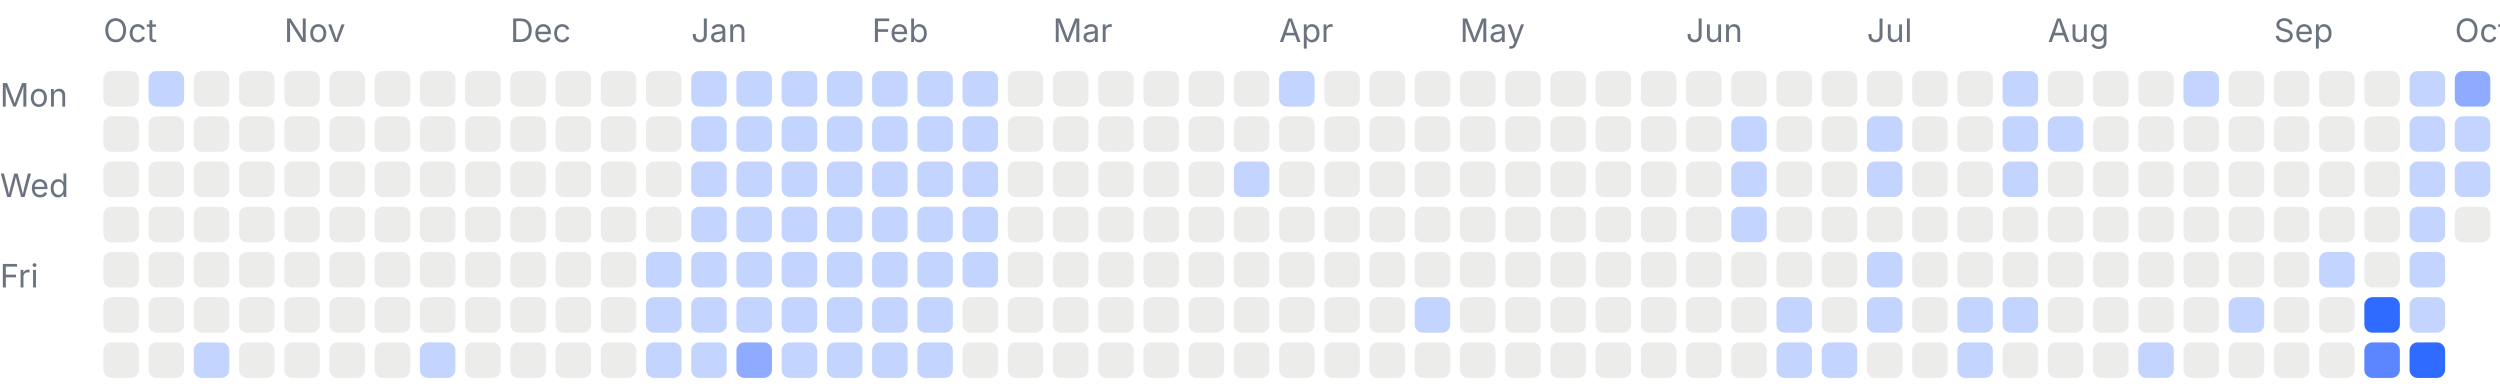
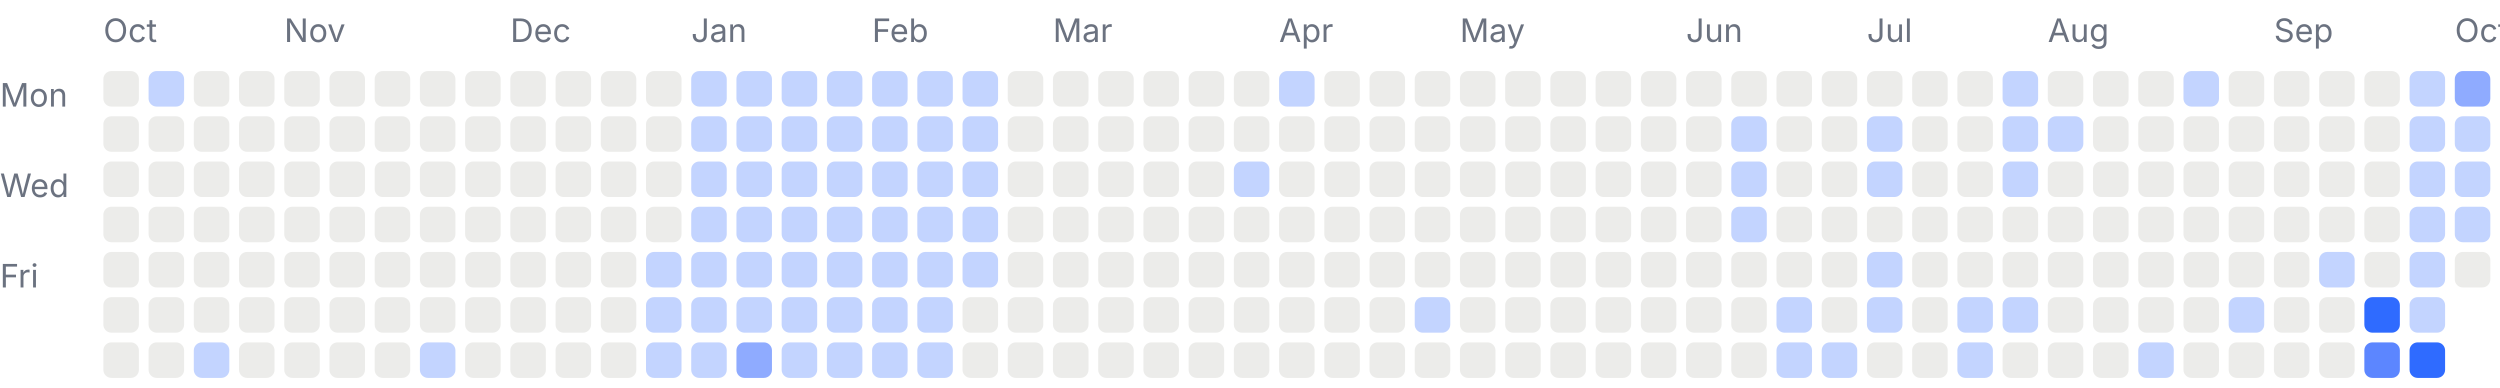
<svg xmlns="http://www.w3.org/2000/svg" width="774" height="120" viewBox="0 0 774 120" role="img" aria-label="GitHub contribution graph">
  <style>text{font-family:-apple-system,BlinkMacSystemFont,"Segoe UI",sans-serif}</style>
  <text x="32" y="13" font-size="10" fill="#6b7280">Oct</text>
  <text x="88" y="13" font-size="10" fill="#6b7280">Nov</text>
  <text x="158" y="13" font-size="10" fill="#6b7280">Dec</text>
  <text x="214" y="13" font-size="10" fill="#6b7280">Jan</text>
  <text x="270" y="13" font-size="10" fill="#6b7280">Feb</text>
  <text x="326" y="13" font-size="10" fill="#6b7280">Mar</text>
  <text x="396" y="13" font-size="10" fill="#6b7280">Apr</text>
  <text x="452" y="13" font-size="10" fill="#6b7280">May</text>
  <text x="522" y="13" font-size="10" fill="#6b7280">Jun</text>
  <text x="578" y="13" font-size="10" fill="#6b7280">Jul</text>
  <text x="634" y="13" font-size="10" fill="#6b7280">Aug</text>
  <text x="704" y="13" font-size="10" fill="#6b7280">Sep</text>
  <text x="760" y="13" font-size="10" fill="#6b7280">Oct</text>
  <text x="0" y="33" font-size="10" fill="#6b7280">Mon</text>
  <text x="0" y="61" font-size="10" fill="#6b7280">Wed</text>
  <text x="0" y="89" font-size="10" fill="#6b7280">Fri</text>
  <rect x="32" y="22" width="11" height="11" rx="2.5" fill="#ececea" />
  <rect x="32" y="36" width="11" height="11" rx="2.5" fill="#ececea" />
  <rect x="32" y="50" width="11" height="11" rx="2.5" fill="#ececea" />
  <rect x="32" y="64" width="11" height="11" rx="2.5" fill="#ececea" />
  <rect x="32" y="78" width="11" height="11" rx="2.5" fill="#ececea" />
  <rect x="32" y="92" width="11" height="11" rx="2.5" fill="#ececea" />
  <rect x="32" y="106" width="11" height="11" rx="2.5" fill="#ececea" />
  <rect x="46" y="22" width="11" height="11" rx="2.5" fill="#c3d4ff" />
  <rect x="46" y="36" width="11" height="11" rx="2.5" fill="#ececea" />
  <rect x="46" y="50" width="11" height="11" rx="2.5" fill="#ececea" />
  <rect x="46" y="64" width="11" height="11" rx="2.5" fill="#ececea" />
  <rect x="46" y="78" width="11" height="11" rx="2.5" fill="#ececea" />
  <rect x="46" y="92" width="11" height="11" rx="2.5" fill="#ececea" />
  <rect x="46" y="106" width="11" height="11" rx="2.5" fill="#ececea" />
  <rect x="60" y="22" width="11" height="11" rx="2.5" fill="#ececea" />
  <rect x="60" y="36" width="11" height="11" rx="2.5" fill="#ececea" />
  <rect x="60" y="50" width="11" height="11" rx="2.5" fill="#ececea" />
  <rect x="60" y="64" width="11" height="11" rx="2.5" fill="#ececea" />
  <rect x="60" y="78" width="11" height="11" rx="2.5" fill="#ececea" />
  <rect x="60" y="92" width="11" height="11" rx="2.5" fill="#ececea" />
  <rect x="60" y="106" width="11" height="11" rx="2.5" fill="#c3d4ff" />
  <rect x="74" y="22" width="11" height="11" rx="2.5" fill="#ececea" />
  <rect x="74" y="36" width="11" height="11" rx="2.5" fill="#ececea" />
  <rect x="74" y="50" width="11" height="11" rx="2.5" fill="#ececea" />
  <rect x="74" y="64" width="11" height="11" rx="2.5" fill="#ececea" />
  <rect x="74" y="78" width="11" height="11" rx="2.5" fill="#ececea" />
  <rect x="74" y="92" width="11" height="11" rx="2.5" fill="#ececea" />
  <rect x="74" y="106" width="11" height="11" rx="2.5" fill="#ececea" />
  <rect x="88" y="22" width="11" height="11" rx="2.5" fill="#ececea" />
  <rect x="88" y="36" width="11" height="11" rx="2.5" fill="#ececea" />
  <rect x="88" y="50" width="11" height="11" rx="2.5" fill="#ececea" />
  <rect x="88" y="64" width="11" height="11" rx="2.5" fill="#ececea" />
  <rect x="88" y="78" width="11" height="11" rx="2.5" fill="#ececea" />
  <rect x="88" y="92" width="11" height="11" rx="2.5" fill="#ececea" />
  <rect x="88" y="106" width="11" height="11" rx="2.5" fill="#ececea" />
  <rect x="102" y="22" width="11" height="11" rx="2.5" fill="#ececea" />
  <rect x="102" y="36" width="11" height="11" rx="2.5" fill="#ececea" />
  <rect x="102" y="50" width="11" height="11" rx="2.5" fill="#ececea" />
  <rect x="102" y="64" width="11" height="11" rx="2.5" fill="#ececea" />
  <rect x="102" y="78" width="11" height="11" rx="2.5" fill="#ececea" />
  <rect x="102" y="92" width="11" height="11" rx="2.5" fill="#ececea" />
  <rect x="102" y="106" width="11" height="11" rx="2.5" fill="#ececea" />
  <rect x="116" y="22" width="11" height="11" rx="2.5" fill="#ececea" />
  <rect x="116" y="36" width="11" height="11" rx="2.5" fill="#ececea" />
  <rect x="116" y="50" width="11" height="11" rx="2.5" fill="#ececea" />
  <rect x="116" y="64" width="11" height="11" rx="2.5" fill="#ececea" />
  <rect x="116" y="78" width="11" height="11" rx="2.5" fill="#ececea" />
  <rect x="116" y="92" width="11" height="11" rx="2.5" fill="#ececea" />
  <rect x="116" y="106" width="11" height="11" rx="2.5" fill="#ececea" />
  <rect x="130" y="22" width="11" height="11" rx="2.5" fill="#ececea" />
  <rect x="130" y="36" width="11" height="11" rx="2.5" fill="#ececea" />
  <rect x="130" y="50" width="11" height="11" rx="2.5" fill="#ececea" />
  <rect x="130" y="64" width="11" height="11" rx="2.5" fill="#ececea" />
  <rect x="130" y="78" width="11" height="11" rx="2.5" fill="#ececea" />
  <rect x="130" y="92" width="11" height="11" rx="2.5" fill="#ececea" />
  <rect x="130" y="106" width="11" height="11" rx="2.5" fill="#c3d4ff" />
  <rect x="144" y="22" width="11" height="11" rx="2.5" fill="#ececea" />
  <rect x="144" y="36" width="11" height="11" rx="2.5" fill="#ececea" />
  <rect x="144" y="50" width="11" height="11" rx="2.5" fill="#ececea" />
  <rect x="144" y="64" width="11" height="11" rx="2.5" fill="#ececea" />
  <rect x="144" y="78" width="11" height="11" rx="2.5" fill="#ececea" />
  <rect x="144" y="92" width="11" height="11" rx="2.5" fill="#ececea" />
  <rect x="144" y="106" width="11" height="11" rx="2.5" fill="#ececea" />
  <rect x="158" y="22" width="11" height="11" rx="2.5" fill="#ececea" />
  <rect x="158" y="36" width="11" height="11" rx="2.5" fill="#ececea" />
  <rect x="158" y="50" width="11" height="11" rx="2.5" fill="#ececea" />
  <rect x="158" y="64" width="11" height="11" rx="2.5" fill="#ececea" />
  <rect x="158" y="78" width="11" height="11" rx="2.5" fill="#ececea" />
  <rect x="158" y="92" width="11" height="11" rx="2.5" fill="#ececea" />
  <rect x="158" y="106" width="11" height="11" rx="2.5" fill="#ececea" />
  <rect x="172" y="22" width="11" height="11" rx="2.5" fill="#ececea" />
  <rect x="172" y="36" width="11" height="11" rx="2.5" fill="#ececea" />
  <rect x="172" y="50" width="11" height="11" rx="2.5" fill="#ececea" />
  <rect x="172" y="64" width="11" height="11" rx="2.5" fill="#ececea" />
  <rect x="172" y="78" width="11" height="11" rx="2.5" fill="#ececea" />
  <rect x="172" y="92" width="11" height="11" rx="2.5" fill="#ececea" />
  <rect x="172" y="106" width="11" height="11" rx="2.5" fill="#ececea" />
  <rect x="186" y="22" width="11" height="11" rx="2.5" fill="#ececea" />
  <rect x="186" y="36" width="11" height="11" rx="2.5" fill="#ececea" />
  <rect x="186" y="50" width="11" height="11" rx="2.5" fill="#ececea" />
  <rect x="186" y="64" width="11" height="11" rx="2.5" fill="#ececea" />
  <rect x="186" y="78" width="11" height="11" rx="2.5" fill="#ececea" />
  <rect x="186" y="92" width="11" height="11" rx="2.5" fill="#ececea" />
  <rect x="186" y="106" width="11" height="11" rx="2.5" fill="#ececea" />
  <rect x="200" y="22" width="11" height="11" rx="2.5" fill="#ececea" />
  <rect x="200" y="36" width="11" height="11" rx="2.5" fill="#ececea" />
  <rect x="200" y="50" width="11" height="11" rx="2.5" fill="#ececea" />
  <rect x="200" y="64" width="11" height="11" rx="2.5" fill="#ececea" />
  <rect x="200" y="78" width="11" height="11" rx="2.5" fill="#c3d4ff" />
  <rect x="200" y="92" width="11" height="11" rx="2.5" fill="#c3d4ff" />
  <rect x="200" y="106" width="11" height="11" rx="2.5" fill="#c3d4ff" />
  <rect x="214" y="22" width="11" height="11" rx="2.5" fill="#c3d4ff" />
  <rect x="214" y="36" width="11" height="11" rx="2.5" fill="#c3d4ff" />
  <rect x="214" y="50" width="11" height="11" rx="2.5" fill="#c3d4ff" />
  <rect x="214" y="64" width="11" height="11" rx="2.5" fill="#c3d4ff" />
  <rect x="214" y="78" width="11" height="11" rx="2.5" fill="#c3d4ff" />
  <rect x="214" y="92" width="11" height="11" rx="2.5" fill="#c3d4ff" />
  <rect x="214" y="106" width="11" height="11" rx="2.5" fill="#c3d4ff" />
  <rect x="228" y="22" width="11" height="11" rx="2.5" fill="#c3d4ff" />
  <rect x="228" y="36" width="11" height="11" rx="2.5" fill="#c3d4ff" />
  <rect x="228" y="50" width="11" height="11" rx="2.5" fill="#c3d4ff" />
  <rect x="228" y="64" width="11" height="11" rx="2.5" fill="#c3d4ff" />
  <rect x="228" y="78" width="11" height="11" rx="2.5" fill="#c3d4ff" />
  <rect x="228" y="92" width="11" height="11" rx="2.5" fill="#c3d4ff" />
  <rect x="228" y="106" width="11" height="11" rx="2.5" fill="#8fabff" />
  <rect x="242" y="22" width="11" height="11" rx="2.5" fill="#c3d4ff" />
  <rect x="242" y="36" width="11" height="11" rx="2.5" fill="#c3d4ff" />
  <rect x="242" y="50" width="11" height="11" rx="2.5" fill="#c3d4ff" />
  <rect x="242" y="64" width="11" height="11" rx="2.5" fill="#c3d4ff" />
  <rect x="242" y="78" width="11" height="11" rx="2.5" fill="#c3d4ff" />
  <rect x="242" y="92" width="11" height="11" rx="2.5" fill="#c3d4ff" />
  <rect x="242" y="106" width="11" height="11" rx="2.5" fill="#c3d4ff" />
  <rect x="256" y="22" width="11" height="11" rx="2.5" fill="#c3d4ff" />
  <rect x="256" y="36" width="11" height="11" rx="2.5" fill="#c3d4ff" />
  <rect x="256" y="50" width="11" height="11" rx="2.5" fill="#c3d4ff" />
  <rect x="256" y="64" width="11" height="11" rx="2.5" fill="#c3d4ff" />
  <rect x="256" y="78" width="11" height="11" rx="2.5" fill="#c3d4ff" />
  <rect x="256" y="92" width="11" height="11" rx="2.5" fill="#c3d4ff" />
  <rect x="256" y="106" width="11" height="11" rx="2.5" fill="#c3d4ff" />
  <rect x="270" y="22" width="11" height="11" rx="2.5" fill="#c3d4ff" />
  <rect x="270" y="36" width="11" height="11" rx="2.5" fill="#c3d4ff" />
  <rect x="270" y="50" width="11" height="11" rx="2.5" fill="#c3d4ff" />
  <rect x="270" y="64" width="11" height="11" rx="2.5" fill="#c3d4ff" />
  <rect x="270" y="78" width="11" height="11" rx="2.5" fill="#c3d4ff" />
  <rect x="270" y="92" width="11" height="11" rx="2.5" fill="#c3d4ff" />
  <rect x="270" y="106" width="11" height="11" rx="2.5" fill="#c3d4ff" />
  <rect x="284" y="22" width="11" height="11" rx="2.5" fill="#c3d4ff" />
  <rect x="284" y="36" width="11" height="11" rx="2.5" fill="#c3d4ff" />
  <rect x="284" y="50" width="11" height="11" rx="2.5" fill="#c3d4ff" />
  <rect x="284" y="64" width="11" height="11" rx="2.5" fill="#c3d4ff" />
  <rect x="284" y="78" width="11" height="11" rx="2.5" fill="#c3d4ff" />
  <rect x="284" y="92" width="11" height="11" rx="2.5" fill="#c3d4ff" />
  <rect x="284" y="106" width="11" height="11" rx="2.5" fill="#c3d4ff" />
  <rect x="298" y="22" width="11" height="11" rx="2.5" fill="#c3d4ff" />
  <rect x="298" y="36" width="11" height="11" rx="2.5" fill="#c3d4ff" />
  <rect x="298" y="50" width="11" height="11" rx="2.5" fill="#c3d4ff" />
  <rect x="298" y="64" width="11" height="11" rx="2.5" fill="#c3d4ff" />
  <rect x="298" y="78" width="11" height="11" rx="2.5" fill="#c3d4ff" />
  <rect x="298" y="92" width="11" height="11" rx="2.5" fill="#ececea" />
  <rect x="298" y="106" width="11" height="11" rx="2.5" fill="#ececea" />
  <rect x="312" y="22" width="11" height="11" rx="2.5" fill="#ececea" />
  <rect x="312" y="36" width="11" height="11" rx="2.5" fill="#ececea" />
  <rect x="312" y="50" width="11" height="11" rx="2.5" fill="#ececea" />
  <rect x="312" y="64" width="11" height="11" rx="2.5" fill="#ececea" />
  <rect x="312" y="78" width="11" height="11" rx="2.5" fill="#ececea" />
  <rect x="312" y="92" width="11" height="11" rx="2.5" fill="#ececea" />
  <rect x="312" y="106" width="11" height="11" rx="2.5" fill="#ececea" />
  <rect x="326" y="22" width="11" height="11" rx="2.5" fill="#ececea" />
  <rect x="326" y="36" width="11" height="11" rx="2.5" fill="#ececea" />
  <rect x="326" y="50" width="11" height="11" rx="2.5" fill="#ececea" />
  <rect x="326" y="64" width="11" height="11" rx="2.5" fill="#ececea" />
  <rect x="326" y="78" width="11" height="11" rx="2.5" fill="#ececea" />
  <rect x="326" y="92" width="11" height="11" rx="2.5" fill="#ececea" />
  <rect x="326" y="106" width="11" height="11" rx="2.5" fill="#ececea" />
  <rect x="340" y="22" width="11" height="11" rx="2.5" fill="#ececea" />
  <rect x="340" y="36" width="11" height="11" rx="2.5" fill="#ececea" />
  <rect x="340" y="50" width="11" height="11" rx="2.5" fill="#ececea" />
  <rect x="340" y="64" width="11" height="11" rx="2.5" fill="#ececea" />
  <rect x="340" y="78" width="11" height="11" rx="2.5" fill="#ececea" />
  <rect x="340" y="92" width="11" height="11" rx="2.5" fill="#ececea" />
  <rect x="340" y="106" width="11" height="11" rx="2.5" fill="#ececea" />
  <rect x="354" y="22" width="11" height="11" rx="2.5" fill="#ececea" />
  <rect x="354" y="36" width="11" height="11" rx="2.5" fill="#ececea" />
  <rect x="354" y="50" width="11" height="11" rx="2.5" fill="#ececea" />
  <rect x="354" y="64" width="11" height="11" rx="2.5" fill="#ececea" />
  <rect x="354" y="78" width="11" height="11" rx="2.5" fill="#ececea" />
  <rect x="354" y="92" width="11" height="11" rx="2.5" fill="#ececea" />
  <rect x="354" y="106" width="11" height="11" rx="2.5" fill="#ececea" />
  <rect x="368" y="22" width="11" height="11" rx="2.5" fill="#ececea" />
  <rect x="368" y="36" width="11" height="11" rx="2.5" fill="#ececea" />
  <rect x="368" y="50" width="11" height="11" rx="2.5" fill="#ececea" />
  <rect x="368" y="64" width="11" height="11" rx="2.5" fill="#ececea" />
  <rect x="368" y="78" width="11" height="11" rx="2.5" fill="#ececea" />
  <rect x="368" y="92" width="11" height="11" rx="2.5" fill="#ececea" />
  <rect x="368" y="106" width="11" height="11" rx="2.5" fill="#ececea" />
  <rect x="382" y="22" width="11" height="11" rx="2.5" fill="#ececea" />
  <rect x="382" y="36" width="11" height="11" rx="2.5" fill="#ececea" />
  <rect x="382" y="50" width="11" height="11" rx="2.5" fill="#c3d4ff" />
  <rect x="382" y="64" width="11" height="11" rx="2.5" fill="#ececea" />
  <rect x="382" y="78" width="11" height="11" rx="2.5" fill="#ececea" />
  <rect x="382" y="92" width="11" height="11" rx="2.5" fill="#ececea" />
  <rect x="382" y="106" width="11" height="11" rx="2.5" fill="#ececea" />
  <rect x="396" y="22" width="11" height="11" rx="2.5" fill="#c3d4ff" />
  <rect x="396" y="36" width="11" height="11" rx="2.5" fill="#ececea" />
  <rect x="396" y="50" width="11" height="11" rx="2.5" fill="#ececea" />
  <rect x="396" y="64" width="11" height="11" rx="2.5" fill="#ececea" />
  <rect x="396" y="78" width="11" height="11" rx="2.5" fill="#ececea" />
  <rect x="396" y="92" width="11" height="11" rx="2.5" fill="#ececea" />
  <rect x="396" y="106" width="11" height="11" rx="2.5" fill="#ececea" />
  <rect x="410" y="22" width="11" height="11" rx="2.5" fill="#ececea" />
  <rect x="410" y="36" width="11" height="11" rx="2.5" fill="#ececea" />
  <rect x="410" y="50" width="11" height="11" rx="2.5" fill="#ececea" />
  <rect x="410" y="64" width="11" height="11" rx="2.5" fill="#ececea" />
  <rect x="410" y="78" width="11" height="11" rx="2.5" fill="#ececea" />
  <rect x="410" y="92" width="11" height="11" rx="2.5" fill="#ececea" />
  <rect x="410" y="106" width="11" height="11" rx="2.5" fill="#ececea" />
  <rect x="424" y="22" width="11" height="11" rx="2.5" fill="#ececea" />
  <rect x="424" y="36" width="11" height="11" rx="2.5" fill="#ececea" />
  <rect x="424" y="50" width="11" height="11" rx="2.5" fill="#ececea" />
  <rect x="424" y="64" width="11" height="11" rx="2.5" fill="#ececea" />
  <rect x="424" y="78" width="11" height="11" rx="2.5" fill="#ececea" />
  <rect x="424" y="92" width="11" height="11" rx="2.5" fill="#ececea" />
  <rect x="424" y="106" width="11" height="11" rx="2.5" fill="#ececea" />
  <rect x="438" y="22" width="11" height="11" rx="2.5" fill="#ececea" />
  <rect x="438" y="36" width="11" height="11" rx="2.5" fill="#ececea" />
  <rect x="438" y="50" width="11" height="11" rx="2.5" fill="#ececea" />
  <rect x="438" y="64" width="11" height="11" rx="2.5" fill="#ececea" />
  <rect x="438" y="78" width="11" height="11" rx="2.5" fill="#ececea" />
  <rect x="438" y="92" width="11" height="11" rx="2.5" fill="#c3d4ff" />
  <rect x="438" y="106" width="11" height="11" rx="2.5" fill="#ececea" />
  <rect x="452" y="22" width="11" height="11" rx="2.5" fill="#ececea" />
  <rect x="452" y="36" width="11" height="11" rx="2.5" fill="#ececea" />
  <rect x="452" y="50" width="11" height="11" rx="2.5" fill="#ececea" />
  <rect x="452" y="64" width="11" height="11" rx="2.5" fill="#ececea" />
  <rect x="452" y="78" width="11" height="11" rx="2.5" fill="#ececea" />
  <rect x="452" y="92" width="11" height="11" rx="2.5" fill="#ececea" />
  <rect x="452" y="106" width="11" height="11" rx="2.5" fill="#ececea" />
  <rect x="466" y="22" width="11" height="11" rx="2.5" fill="#ececea" />
  <rect x="466" y="36" width="11" height="11" rx="2.5" fill="#ececea" />
  <rect x="466" y="50" width="11" height="11" rx="2.5" fill="#ececea" />
  <rect x="466" y="64" width="11" height="11" rx="2.5" fill="#ececea" />
  <rect x="466" y="78" width="11" height="11" rx="2.5" fill="#ececea" />
  <rect x="466" y="92" width="11" height="11" rx="2.5" fill="#ececea" />
  <rect x="466" y="106" width="11" height="11" rx="2.5" fill="#ececea" />
  <rect x="480" y="22" width="11" height="11" rx="2.5" fill="#ececea" />
  <rect x="480" y="36" width="11" height="11" rx="2.5" fill="#ececea" />
  <rect x="480" y="50" width="11" height="11" rx="2.5" fill="#ececea" />
  <rect x="480" y="64" width="11" height="11" rx="2.5" fill="#ececea" />
  <rect x="480" y="78" width="11" height="11" rx="2.5" fill="#ececea" />
  <rect x="480" y="92" width="11" height="11" rx="2.5" fill="#ececea" />
  <rect x="480" y="106" width="11" height="11" rx="2.5" fill="#ececea" />
  <rect x="494" y="22" width="11" height="11" rx="2.5" fill="#ececea" />
  <rect x="494" y="36" width="11" height="11" rx="2.5" fill="#ececea" />
  <rect x="494" y="50" width="11" height="11" rx="2.5" fill="#ececea" />
  <rect x="494" y="64" width="11" height="11" rx="2.5" fill="#ececea" />
  <rect x="494" y="78" width="11" height="11" rx="2.5" fill="#ececea" />
  <rect x="494" y="92" width="11" height="11" rx="2.5" fill="#ececea" />
  <rect x="494" y="106" width="11" height="11" rx="2.5" fill="#ececea" />
  <rect x="508" y="22" width="11" height="11" rx="2.5" fill="#ececea" />
  <rect x="508" y="36" width="11" height="11" rx="2.5" fill="#ececea" />
  <rect x="508" y="50" width="11" height="11" rx="2.5" fill="#ececea" />
  <rect x="508" y="64" width="11" height="11" rx="2.5" fill="#ececea" />
  <rect x="508" y="78" width="11" height="11" rx="2.5" fill="#ececea" />
  <rect x="508" y="92" width="11" height="11" rx="2.5" fill="#ececea" />
  <rect x="508" y="106" width="11" height="11" rx="2.5" fill="#ececea" />
  <rect x="522" y="22" width="11" height="11" rx="2.5" fill="#ececea" />
  <rect x="522" y="36" width="11" height="11" rx="2.5" fill="#ececea" />
  <rect x="522" y="50" width="11" height="11" rx="2.5" fill="#ececea" />
  <rect x="522" y="64" width="11" height="11" rx="2.5" fill="#ececea" />
  <rect x="522" y="78" width="11" height="11" rx="2.5" fill="#ececea" />
  <rect x="522" y="92" width="11" height="11" rx="2.5" fill="#ececea" />
  <rect x="522" y="106" width="11" height="11" rx="2.5" fill="#ececea" />
  <rect x="536" y="22" width="11" height="11" rx="2.5" fill="#ececea" />
  <rect x="536" y="36" width="11" height="11" rx="2.5" fill="#c3d4ff" />
  <rect x="536" y="50" width="11" height="11" rx="2.5" fill="#c3d4ff" />
  <rect x="536" y="64" width="11" height="11" rx="2.5" fill="#c3d4ff" />
  <rect x="536" y="78" width="11" height="11" rx="2.5" fill="#ececea" />
  <rect x="536" y="92" width="11" height="11" rx="2.5" fill="#ececea" />
  <rect x="536" y="106" width="11" height="11" rx="2.5" fill="#ececea" />
  <rect x="550" y="22" width="11" height="11" rx="2.5" fill="#ececea" />
  <rect x="550" y="36" width="11" height="11" rx="2.5" fill="#ececea" />
  <rect x="550" y="50" width="11" height="11" rx="2.5" fill="#ececea" />
  <rect x="550" y="64" width="11" height="11" rx="2.5" fill="#ececea" />
  <rect x="550" y="78" width="11" height="11" rx="2.5" fill="#ececea" />
  <rect x="550" y="92" width="11" height="11" rx="2.5" fill="#c3d4ff" />
  <rect x="550" y="106" width="11" height="11" rx="2.5" fill="#c3d4ff" />
  <rect x="564" y="22" width="11" height="11" rx="2.5" fill="#ececea" />
  <rect x="564" y="36" width="11" height="11" rx="2.5" fill="#ececea" />
  <rect x="564" y="50" width="11" height="11" rx="2.5" fill="#ececea" />
  <rect x="564" y="64" width="11" height="11" rx="2.5" fill="#ececea" />
  <rect x="564" y="78" width="11" height="11" rx="2.5" fill="#ececea" />
  <rect x="564" y="92" width="11" height="11" rx="2.5" fill="#ececea" />
  <rect x="564" y="106" width="11" height="11" rx="2.5" fill="#c3d4ff" />
  <rect x="578" y="22" width="11" height="11" rx="2.5" fill="#ececea" />
  <rect x="578" y="36" width="11" height="11" rx="2.5" fill="#c3d4ff" />
  <rect x="578" y="50" width="11" height="11" rx="2.5" fill="#c3d4ff" />
  <rect x="578" y="64" width="11" height="11" rx="2.5" fill="#ececea" />
  <rect x="578" y="78" width="11" height="11" rx="2.5" fill="#c3d4ff" />
  <rect x="578" y="92" width="11" height="11" rx="2.5" fill="#c3d4ff" />
  <rect x="578" y="106" width="11" height="11" rx="2.5" fill="#ececea" />
  <rect x="592" y="22" width="11" height="11" rx="2.5" fill="#ececea" />
  <rect x="592" y="36" width="11" height="11" rx="2.5" fill="#ececea" />
  <rect x="592" y="50" width="11" height="11" rx="2.5" fill="#ececea" />
  <rect x="592" y="64" width="11" height="11" rx="2.5" fill="#ececea" />
  <rect x="592" y="78" width="11" height="11" rx="2.5" fill="#ececea" />
  <rect x="592" y="92" width="11" height="11" rx="2.5" fill="#ececea" />
  <rect x="592" y="106" width="11" height="11" rx="2.5" fill="#ececea" />
  <rect x="606" y="22" width="11" height="11" rx="2.5" fill="#ececea" />
  <rect x="606" y="36" width="11" height="11" rx="2.5" fill="#ececea" />
  <rect x="606" y="50" width="11" height="11" rx="2.5" fill="#ececea" />
  <rect x="606" y="64" width="11" height="11" rx="2.5" fill="#ececea" />
  <rect x="606" y="78" width="11" height="11" rx="2.5" fill="#ececea" />
  <rect x="606" y="92" width="11" height="11" rx="2.5" fill="#c3d4ff" />
  <rect x="606" y="106" width="11" height="11" rx="2.5" fill="#c3d4ff" />
  <rect x="620" y="22" width="11" height="11" rx="2.5" fill="#c3d4ff" />
  <rect x="620" y="36" width="11" height="11" rx="2.5" fill="#c3d4ff" />
  <rect x="620" y="50" width="11" height="11" rx="2.5" fill="#c3d4ff" />
  <rect x="620" y="64" width="11" height="11" rx="2.5" fill="#ececea" />
  <rect x="620" y="78" width="11" height="11" rx="2.5" fill="#ececea" />
  <rect x="620" y="92" width="11" height="11" rx="2.5" fill="#c3d4ff" />
  <rect x="620" y="106" width="11" height="11" rx="2.5" fill="#ececea" />
  <rect x="634" y="22" width="11" height="11" rx="2.5" fill="#ececea" />
  <rect x="634" y="36" width="11" height="11" rx="2.5" fill="#c3d4ff" />
  <rect x="634" y="50" width="11" height="11" rx="2.5" fill="#ececea" />
  <rect x="634" y="64" width="11" height="11" rx="2.5" fill="#ececea" />
  <rect x="634" y="78" width="11" height="11" rx="2.5" fill="#ececea" />
  <rect x="634" y="92" width="11" height="11" rx="2.5" fill="#ececea" />
  <rect x="634" y="106" width="11" height="11" rx="2.5" fill="#ececea" />
  <rect x="648" y="22" width="11" height="11" rx="2.5" fill="#ececea" />
  <rect x="648" y="36" width="11" height="11" rx="2.5" fill="#ececea" />
  <rect x="648" y="50" width="11" height="11" rx="2.5" fill="#ececea" />
  <rect x="648" y="64" width="11" height="11" rx="2.5" fill="#ececea" />
  <rect x="648" y="78" width="11" height="11" rx="2.5" fill="#ececea" />
  <rect x="648" y="92" width="11" height="11" rx="2.5" fill="#ececea" />
  <rect x="648" y="106" width="11" height="11" rx="2.5" fill="#ececea" />
  <rect x="662" y="22" width="11" height="11" rx="2.5" fill="#ececea" />
  <rect x="662" y="36" width="11" height="11" rx="2.5" fill="#ececea" />
  <rect x="662" y="50" width="11" height="11" rx="2.5" fill="#ececea" />
  <rect x="662" y="64" width="11" height="11" rx="2.5" fill="#ececea" />
  <rect x="662" y="78" width="11" height="11" rx="2.5" fill="#ececea" />
  <rect x="662" y="92" width="11" height="11" rx="2.5" fill="#ececea" />
  <rect x="662" y="106" width="11" height="11" rx="2.5" fill="#c3d4ff" />
  <rect x="676" y="22" width="11" height="11" rx="2.5" fill="#c3d4ff" />
  <rect x="676" y="36" width="11" height="11" rx="2.5" fill="#ececea" />
  <rect x="676" y="50" width="11" height="11" rx="2.5" fill="#ececea" />
  <rect x="676" y="64" width="11" height="11" rx="2.5" fill="#ececea" />
  <rect x="676" y="78" width="11" height="11" rx="2.5" fill="#ececea" />
  <rect x="676" y="92" width="11" height="11" rx="2.5" fill="#ececea" />
  <rect x="676" y="106" width="11" height="11" rx="2.5" fill="#ececea" />
  <rect x="690" y="22" width="11" height="11" rx="2.5" fill="#ececea" />
  <rect x="690" y="36" width="11" height="11" rx="2.5" fill="#ececea" />
  <rect x="690" y="50" width="11" height="11" rx="2.5" fill="#ececea" />
  <rect x="690" y="64" width="11" height="11" rx="2.5" fill="#ececea" />
  <rect x="690" y="78" width="11" height="11" rx="2.5" fill="#ececea" />
  <rect x="690" y="92" width="11" height="11" rx="2.5" fill="#c3d4ff" />
  <rect x="690" y="106" width="11" height="11" rx="2.5" fill="#ececea" />
  <rect x="704" y="22" width="11" height="11" rx="2.5" fill="#ececea" />
  <rect x="704" y="36" width="11" height="11" rx="2.5" fill="#ececea" />
  <rect x="704" y="50" width="11" height="11" rx="2.5" fill="#ececea" />
  <rect x="704" y="64" width="11" height="11" rx="2.5" fill="#ececea" />
  <rect x="704" y="78" width="11" height="11" rx="2.5" fill="#ececea" />
  <rect x="704" y="92" width="11" height="11" rx="2.5" fill="#ececea" />
  <rect x="704" y="106" width="11" height="11" rx="2.5" fill="#ececea" />
  <rect x="718" y="22" width="11" height="11" rx="2.5" fill="#ececea" />
  <rect x="718" y="36" width="11" height="11" rx="2.5" fill="#ececea" />
  <rect x="718" y="50" width="11" height="11" rx="2.5" fill="#ececea" />
  <rect x="718" y="64" width="11" height="11" rx="2.5" fill="#ececea" />
  <rect x="718" y="78" width="11" height="11" rx="2.5" fill="#c3d4ff" />
  <rect x="718" y="92" width="11" height="11" rx="2.5" fill="#ececea" />
  <rect x="718" y="106" width="11" height="11" rx="2.5" fill="#ececea" />
  <rect x="732" y="22" width="11" height="11" rx="2.5" fill="#ececea" />
  <rect x="732" y="36" width="11" height="11" rx="2.5" fill="#ececea" />
  <rect x="732" y="50" width="11" height="11" rx="2.5" fill="#ececea" />
  <rect x="732" y="64" width="11" height="11" rx="2.5" fill="#ececea" />
  <rect x="732" y="78" width="11" height="11" rx="2.5" fill="#ececea" />
  <rect x="732" y="92" width="11" height="11" rx="2.5" fill="#2f6bff" />
  <rect x="732" y="106" width="11" height="11" rx="2.5" fill="#5c86ff" />
  <rect x="746" y="22" width="11" height="11" rx="2.5" fill="#c3d4ff" />
  <rect x="746" y="36" width="11" height="11" rx="2.5" fill="#c3d4ff" />
  <rect x="746" y="50" width="11" height="11" rx="2.5" fill="#c3d4ff" />
  <rect x="746" y="64" width="11" height="11" rx="2.5" fill="#c3d4ff" />
  <rect x="746" y="78" width="11" height="11" rx="2.5" fill="#c3d4ff" />
  <rect x="746" y="92" width="11" height="11" rx="2.5" fill="#c3d4ff" />
  <rect x="746" y="106" width="11" height="11" rx="2.5" fill="#2f6bff" />
  <rect x="760" y="22" width="11" height="11" rx="2.5" fill="#8fabff" />
  <rect x="760" y="36" width="11" height="11" rx="2.5" fill="#c3d4ff" />
  <rect x="760" y="50" width="11" height="11" rx="2.5" fill="#c3d4ff" />
-   <rect x="760" y="64" width="11" height="11" rx="2.5" fill="#ececea" />
+   <rect x="760" y="64" width="11" height="11" rx="2.5" fill="#c3d4ff" />
+   <rect x="760" y="78" width="11" height="11" rx="2.5" fill="#ececea" />
</svg>
